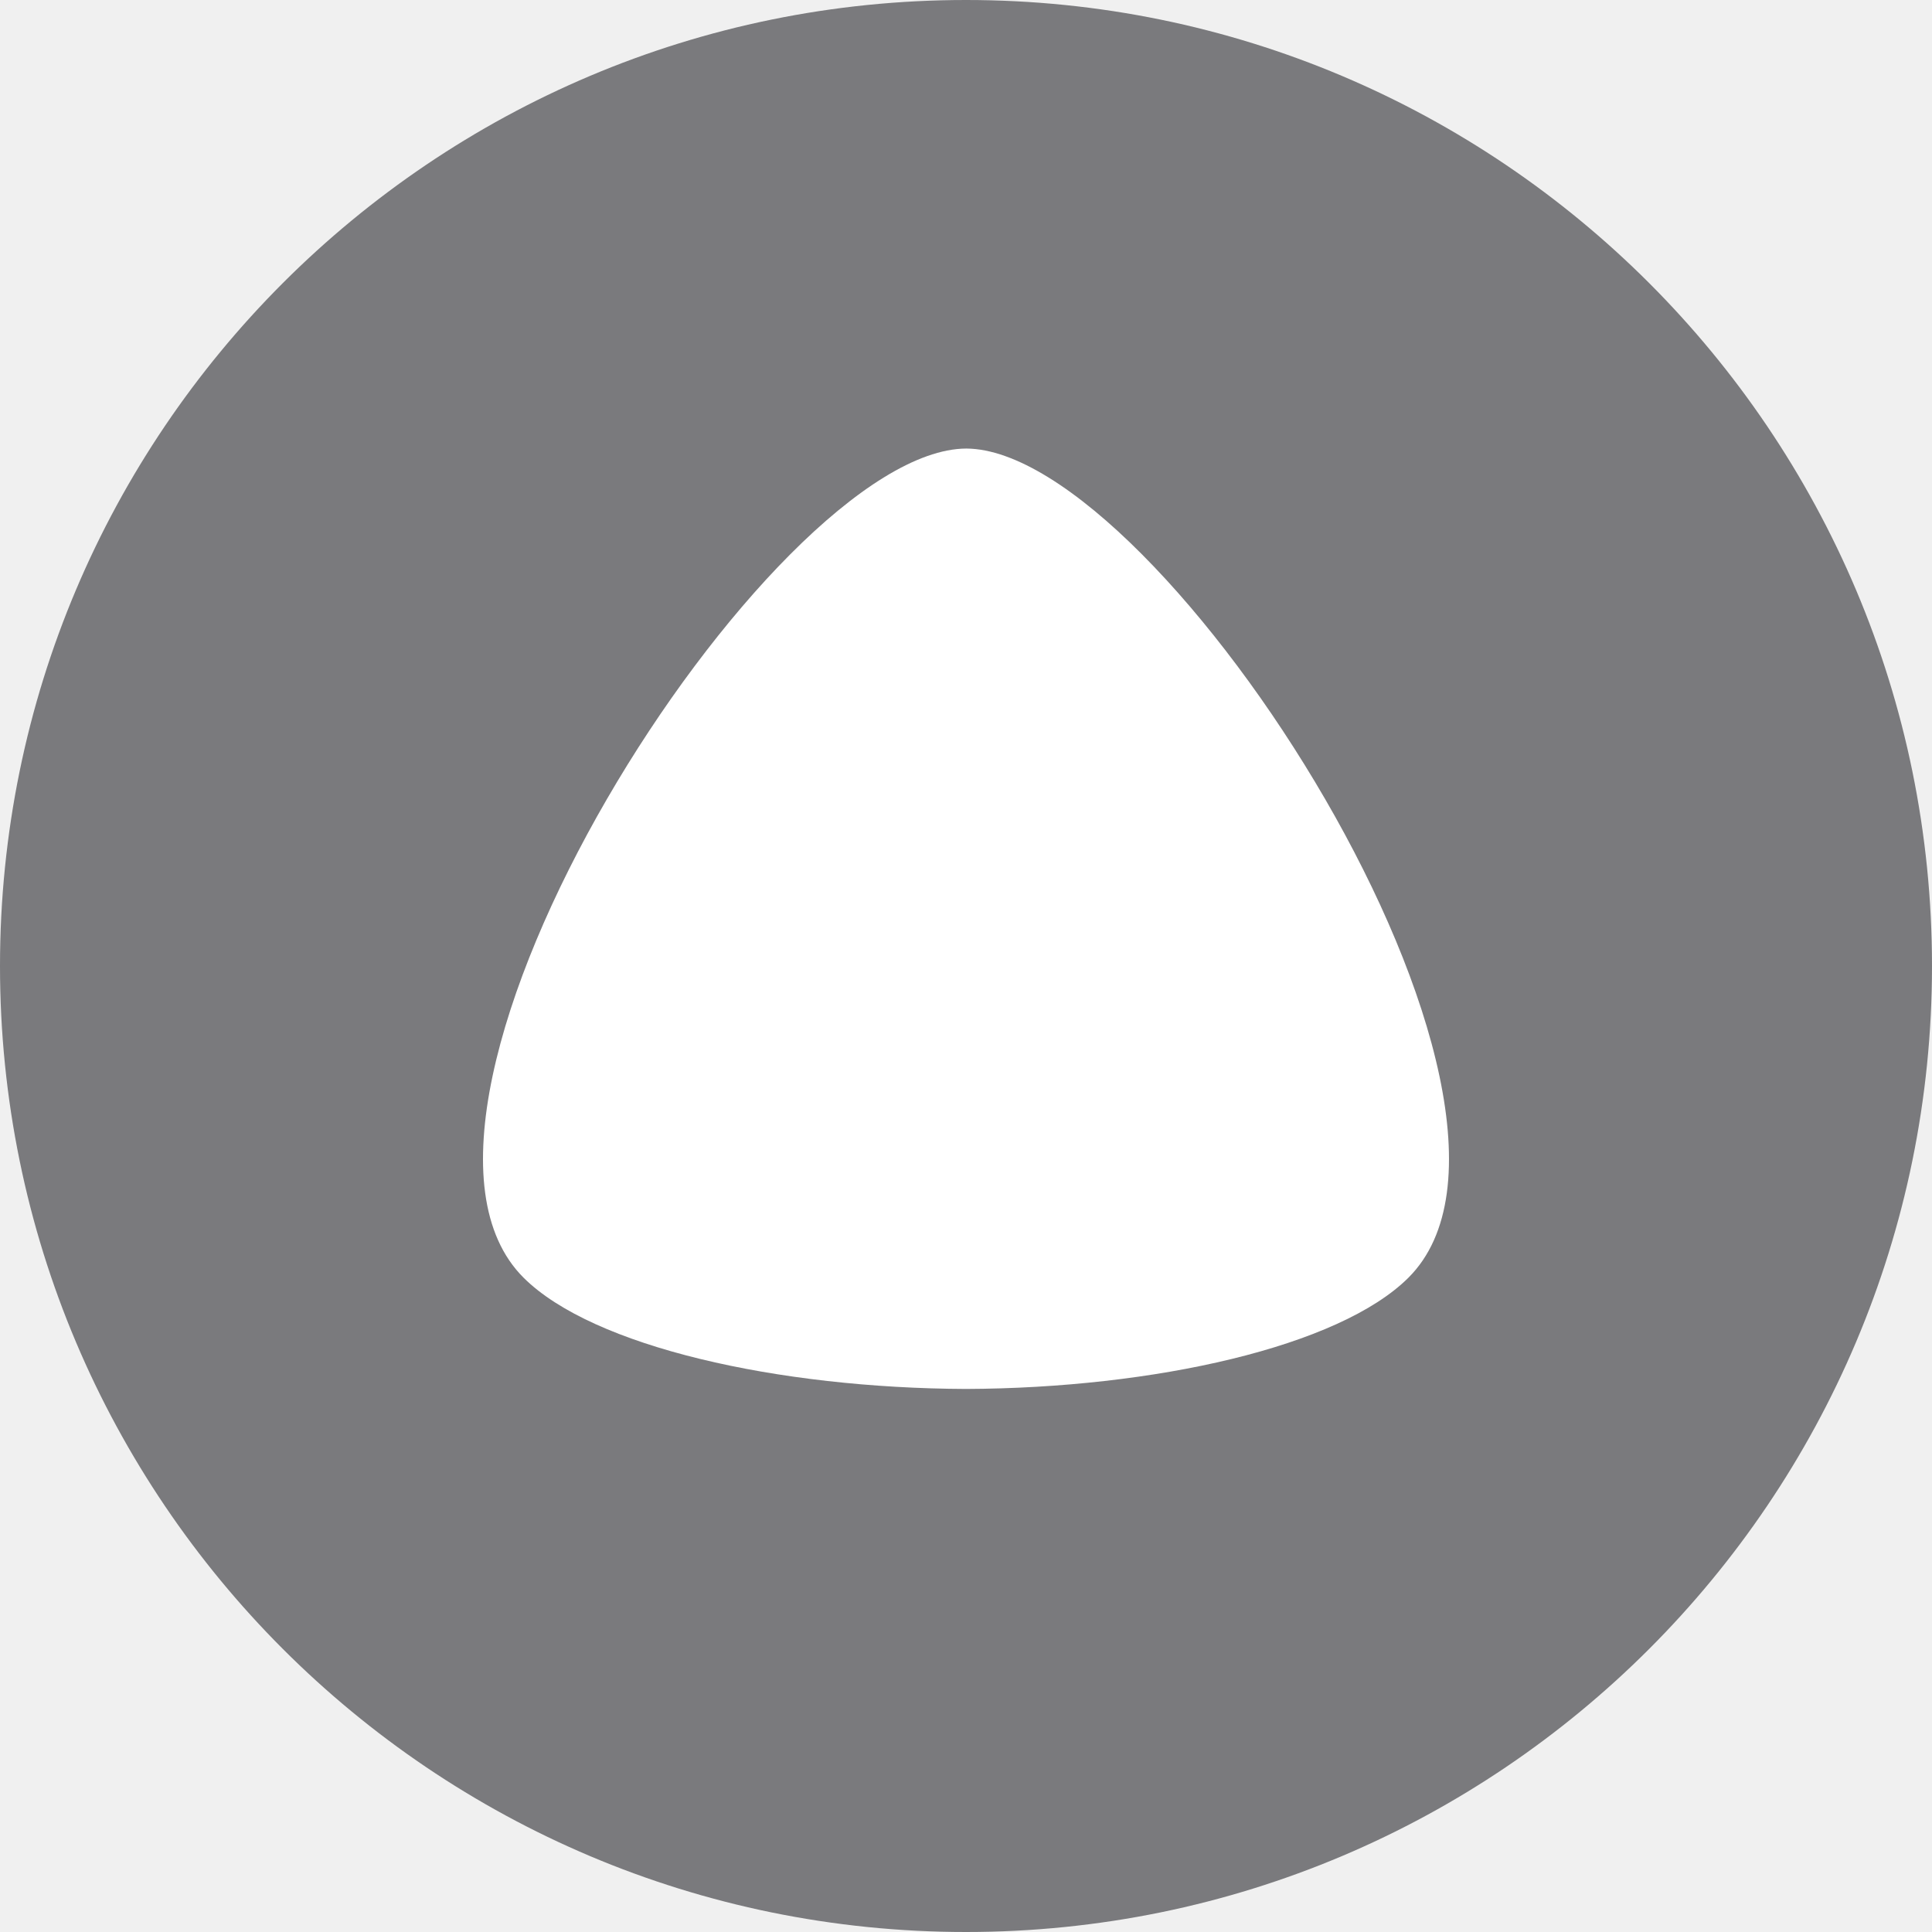
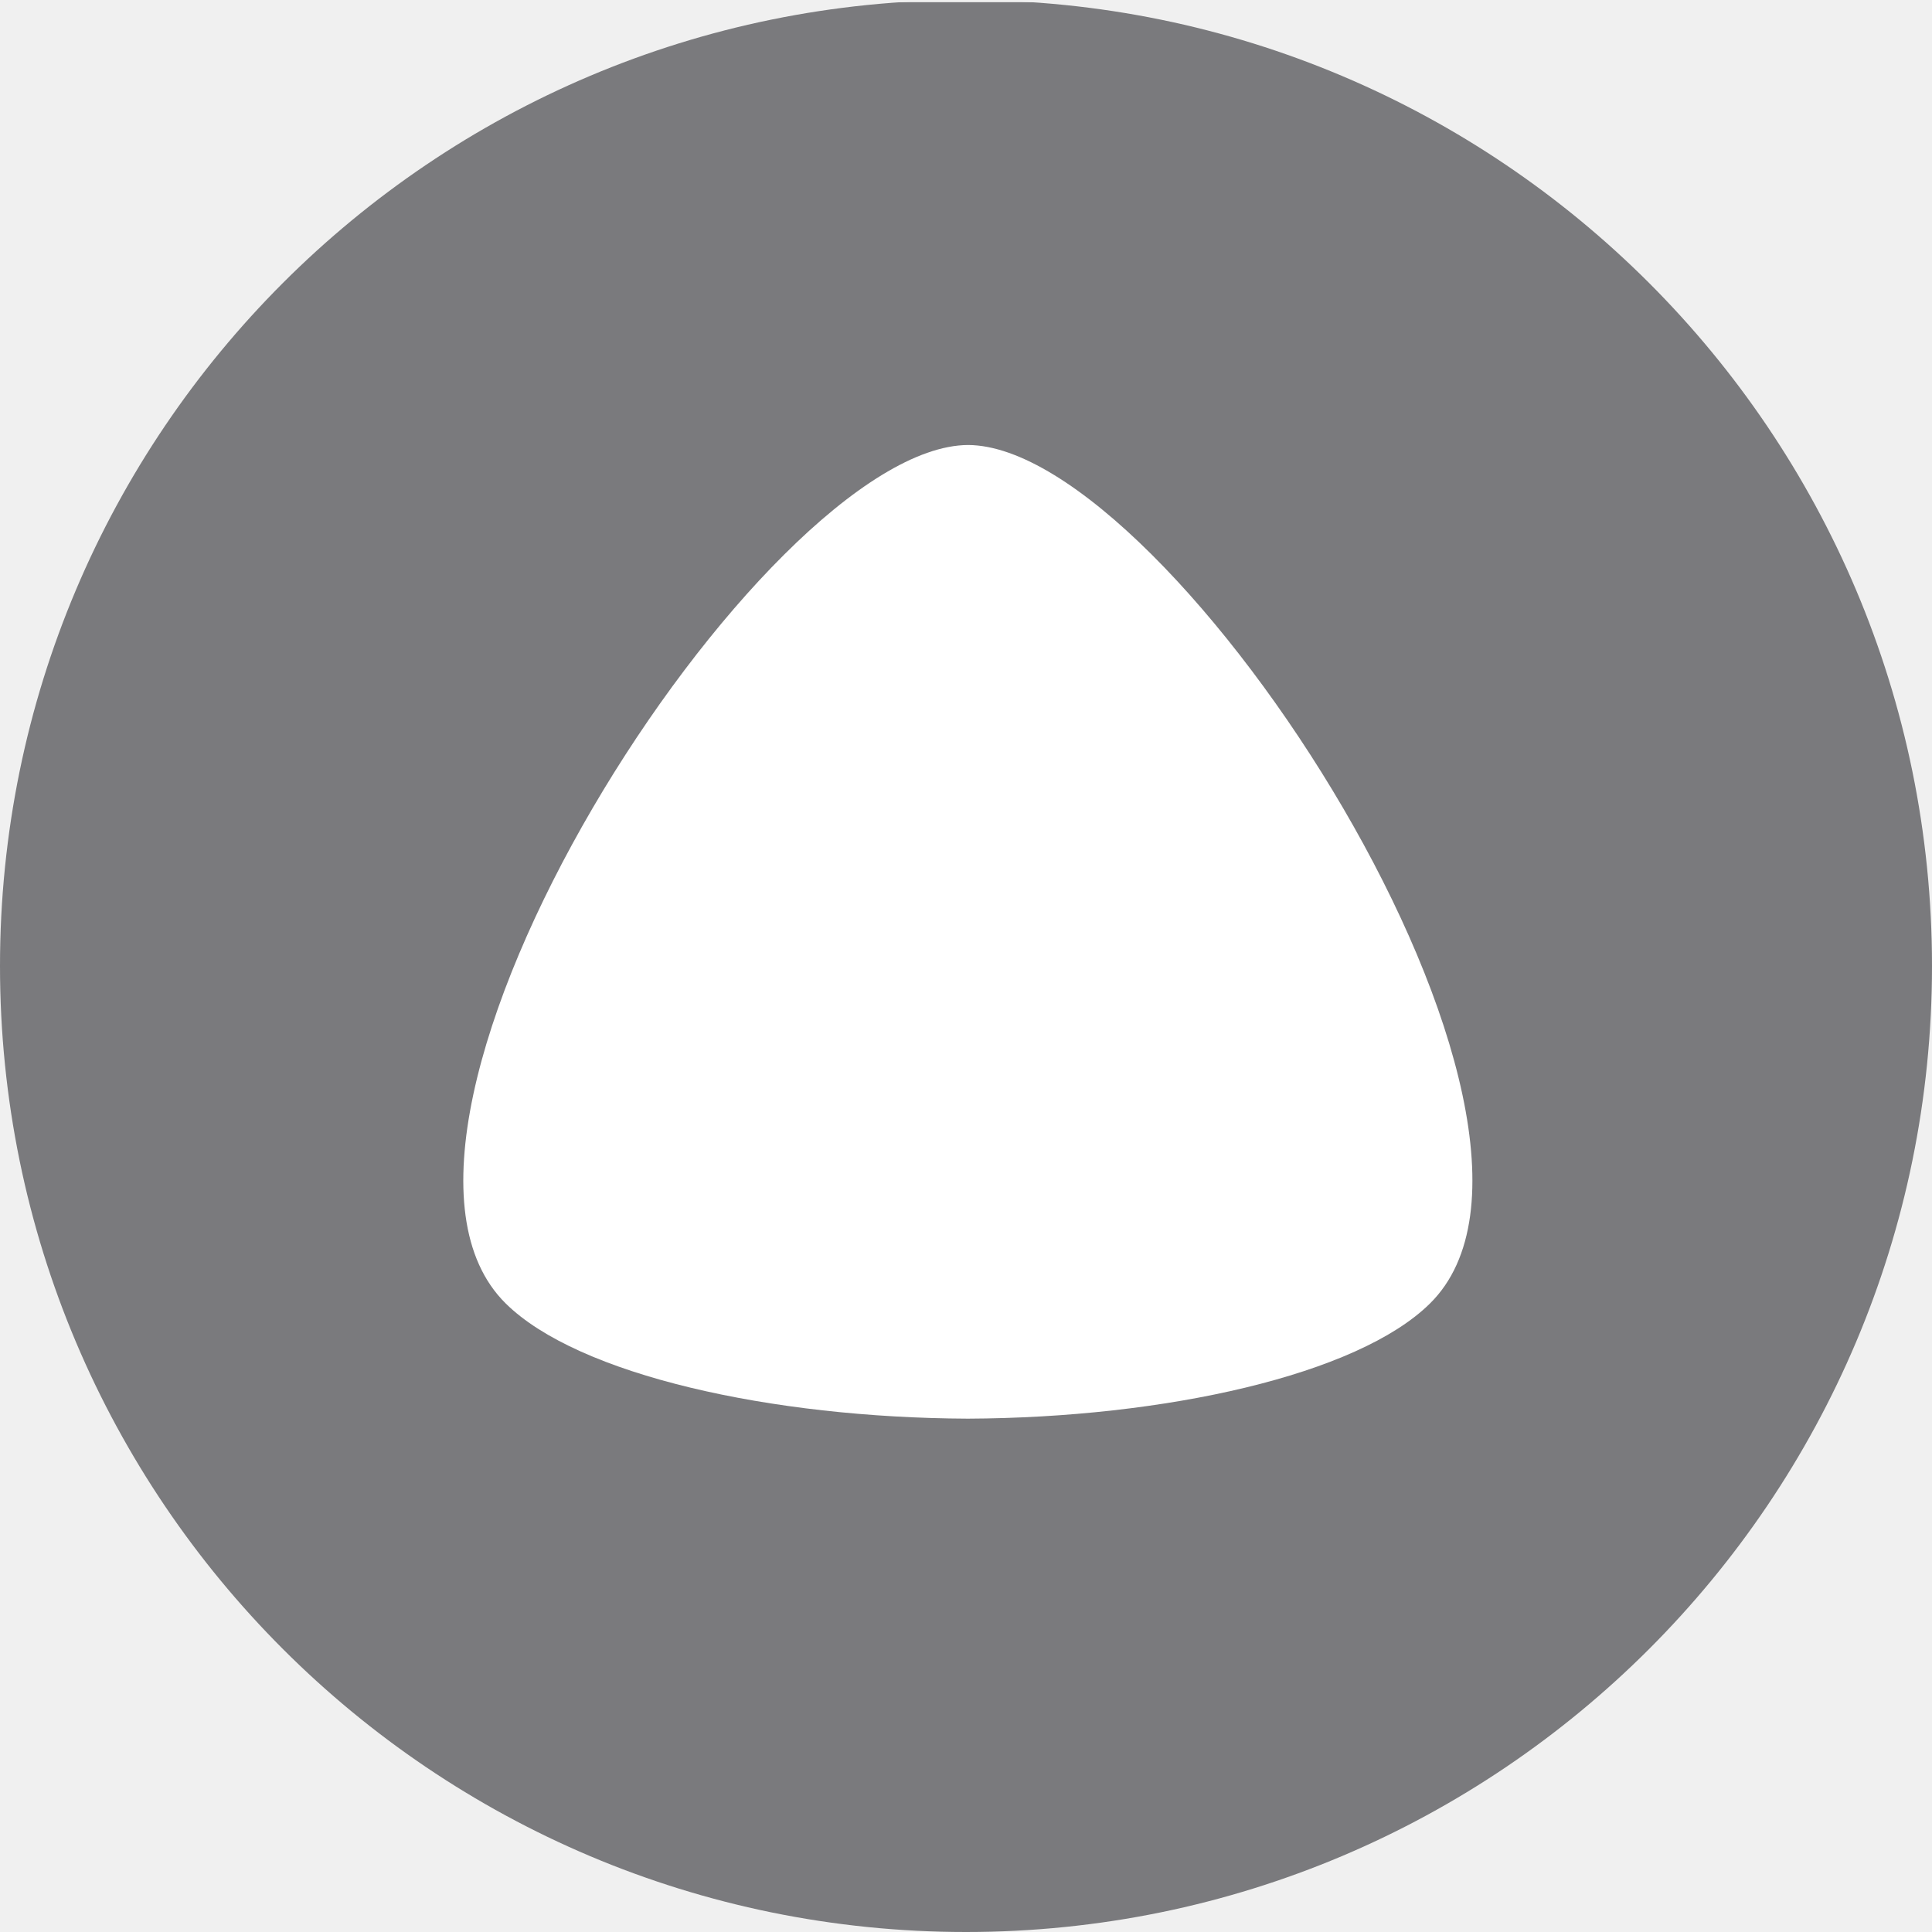
<svg xmlns="http://www.w3.org/2000/svg" width="24" height="24" viewBox="0 0 24 24" fill="none">
-   <path d="M18.941 4.67H4.995V17.578H18.941V4.67Z" fill="white" />
-   <path d="M12 24C5.373 24 0 18.627 0 12C0 5.373 5.373 0 12 0C18.627 0 24 5.373 24 12C24 18.627 18.627 24 12 24ZM6.505 15.873C7.367 16.73 9.661 17.245 12 17.254C14.339 17.245 16.633 16.73 17.495 15.873C19.635 13.743 14.432 5.584 12.003 5.572C9.568 5.584 4.365 13.743 6.505 15.873Z" fill="#7A7A7D" />
+   <mask id="mask-main" style="mask-type:alpha" maskUnits="userSpaceOnUse" x="0" y="0" width="24" height="24">
+     <circle cx="12" cy="12" r="12" fill="#fff" />
+   </mask>
+   <g mask="url(#mask-main)">
+     <path transform="translate(0 .028)" fill="url(#gradient-main)" d="M0 0h24v24H0z" />
+     <path fill="#7A7A7D" d="M0 .028h24v24H0z" />
+     <path fill-rule="evenodd" clip-rule="evenodd" d="M6.283 16.193c.9.888 3.297 1.42 5.74 1.43 2.444-.01 4.841-.542 5.74-1.43 2.236-2.204-3.199-10.653-5.737-10.665-2.544.012-7.979 8.461-5.743 10.665" fill="#fff" />
+   </g>
+   <defs>
+     <linearGradient id="gradient-main" x1="19.778" y1="30.357" x2="30.132" y2="4.5" gradientUnits="userSpaceOnUse">
+       <stop stop-color="#7A7A7D" />
+       <stop offset="1" stop-color="#7A7A7D" />
+     </linearGradient>
+   </defs>
</svg>
